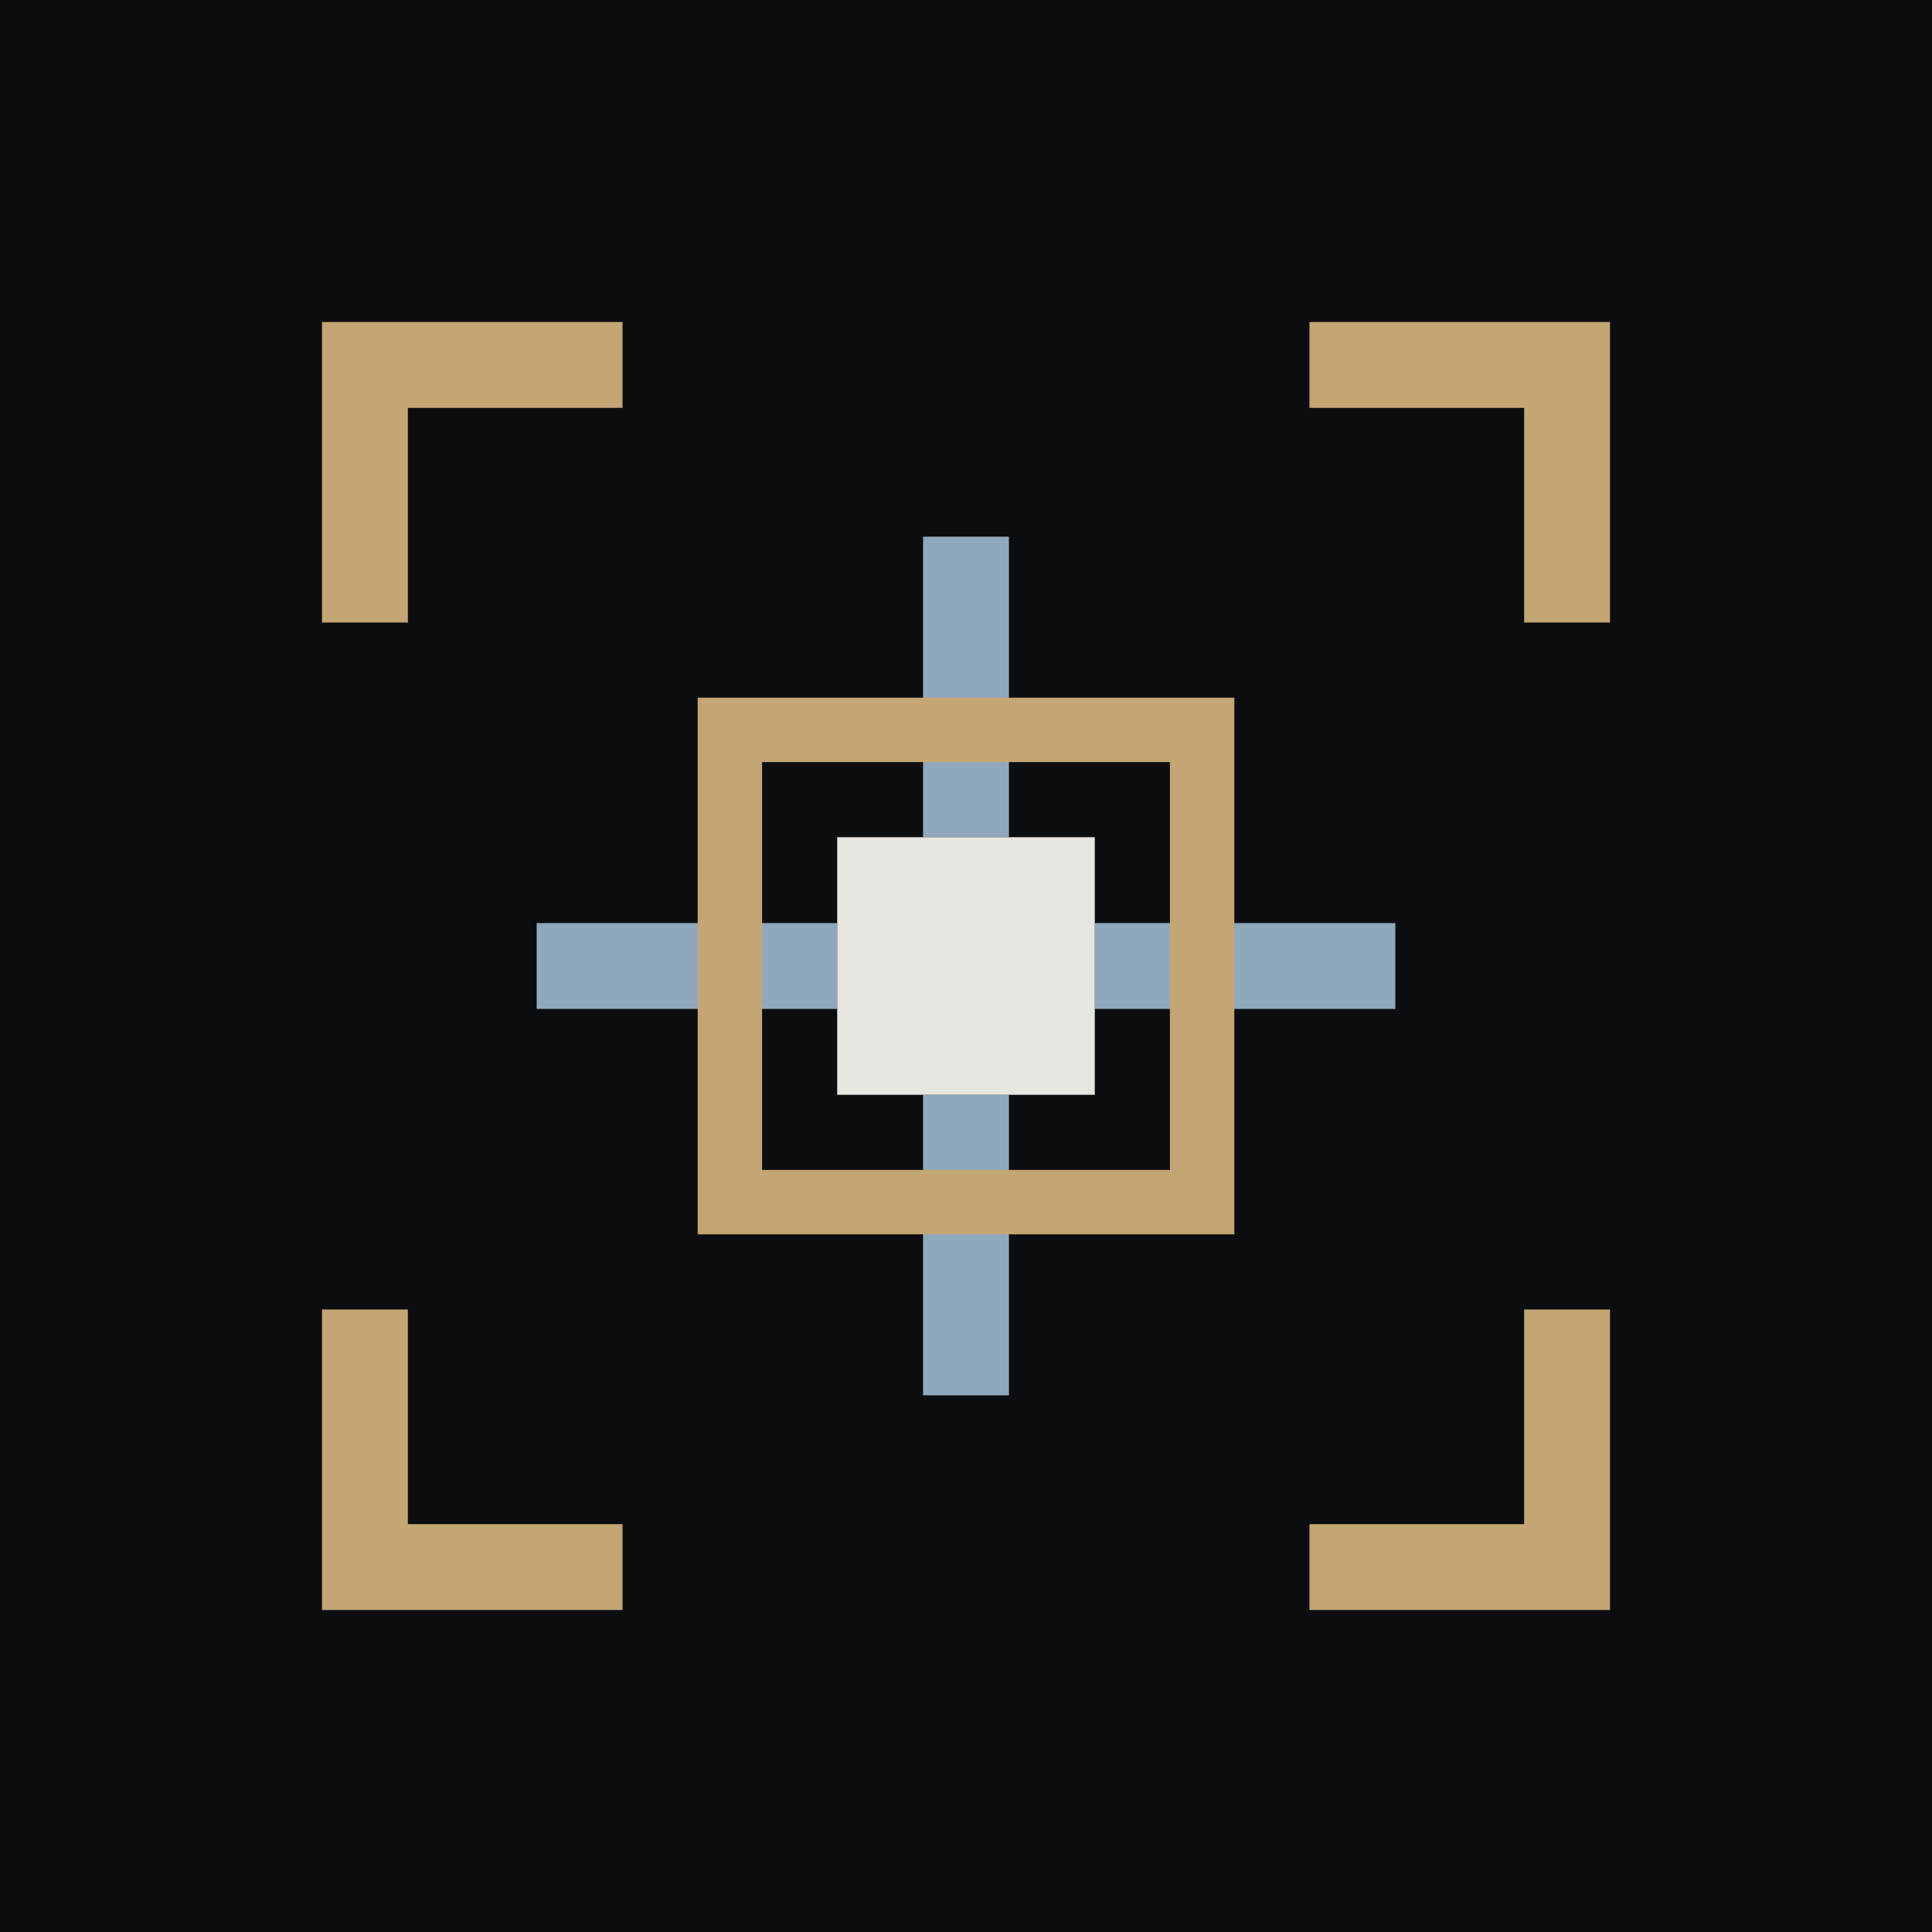
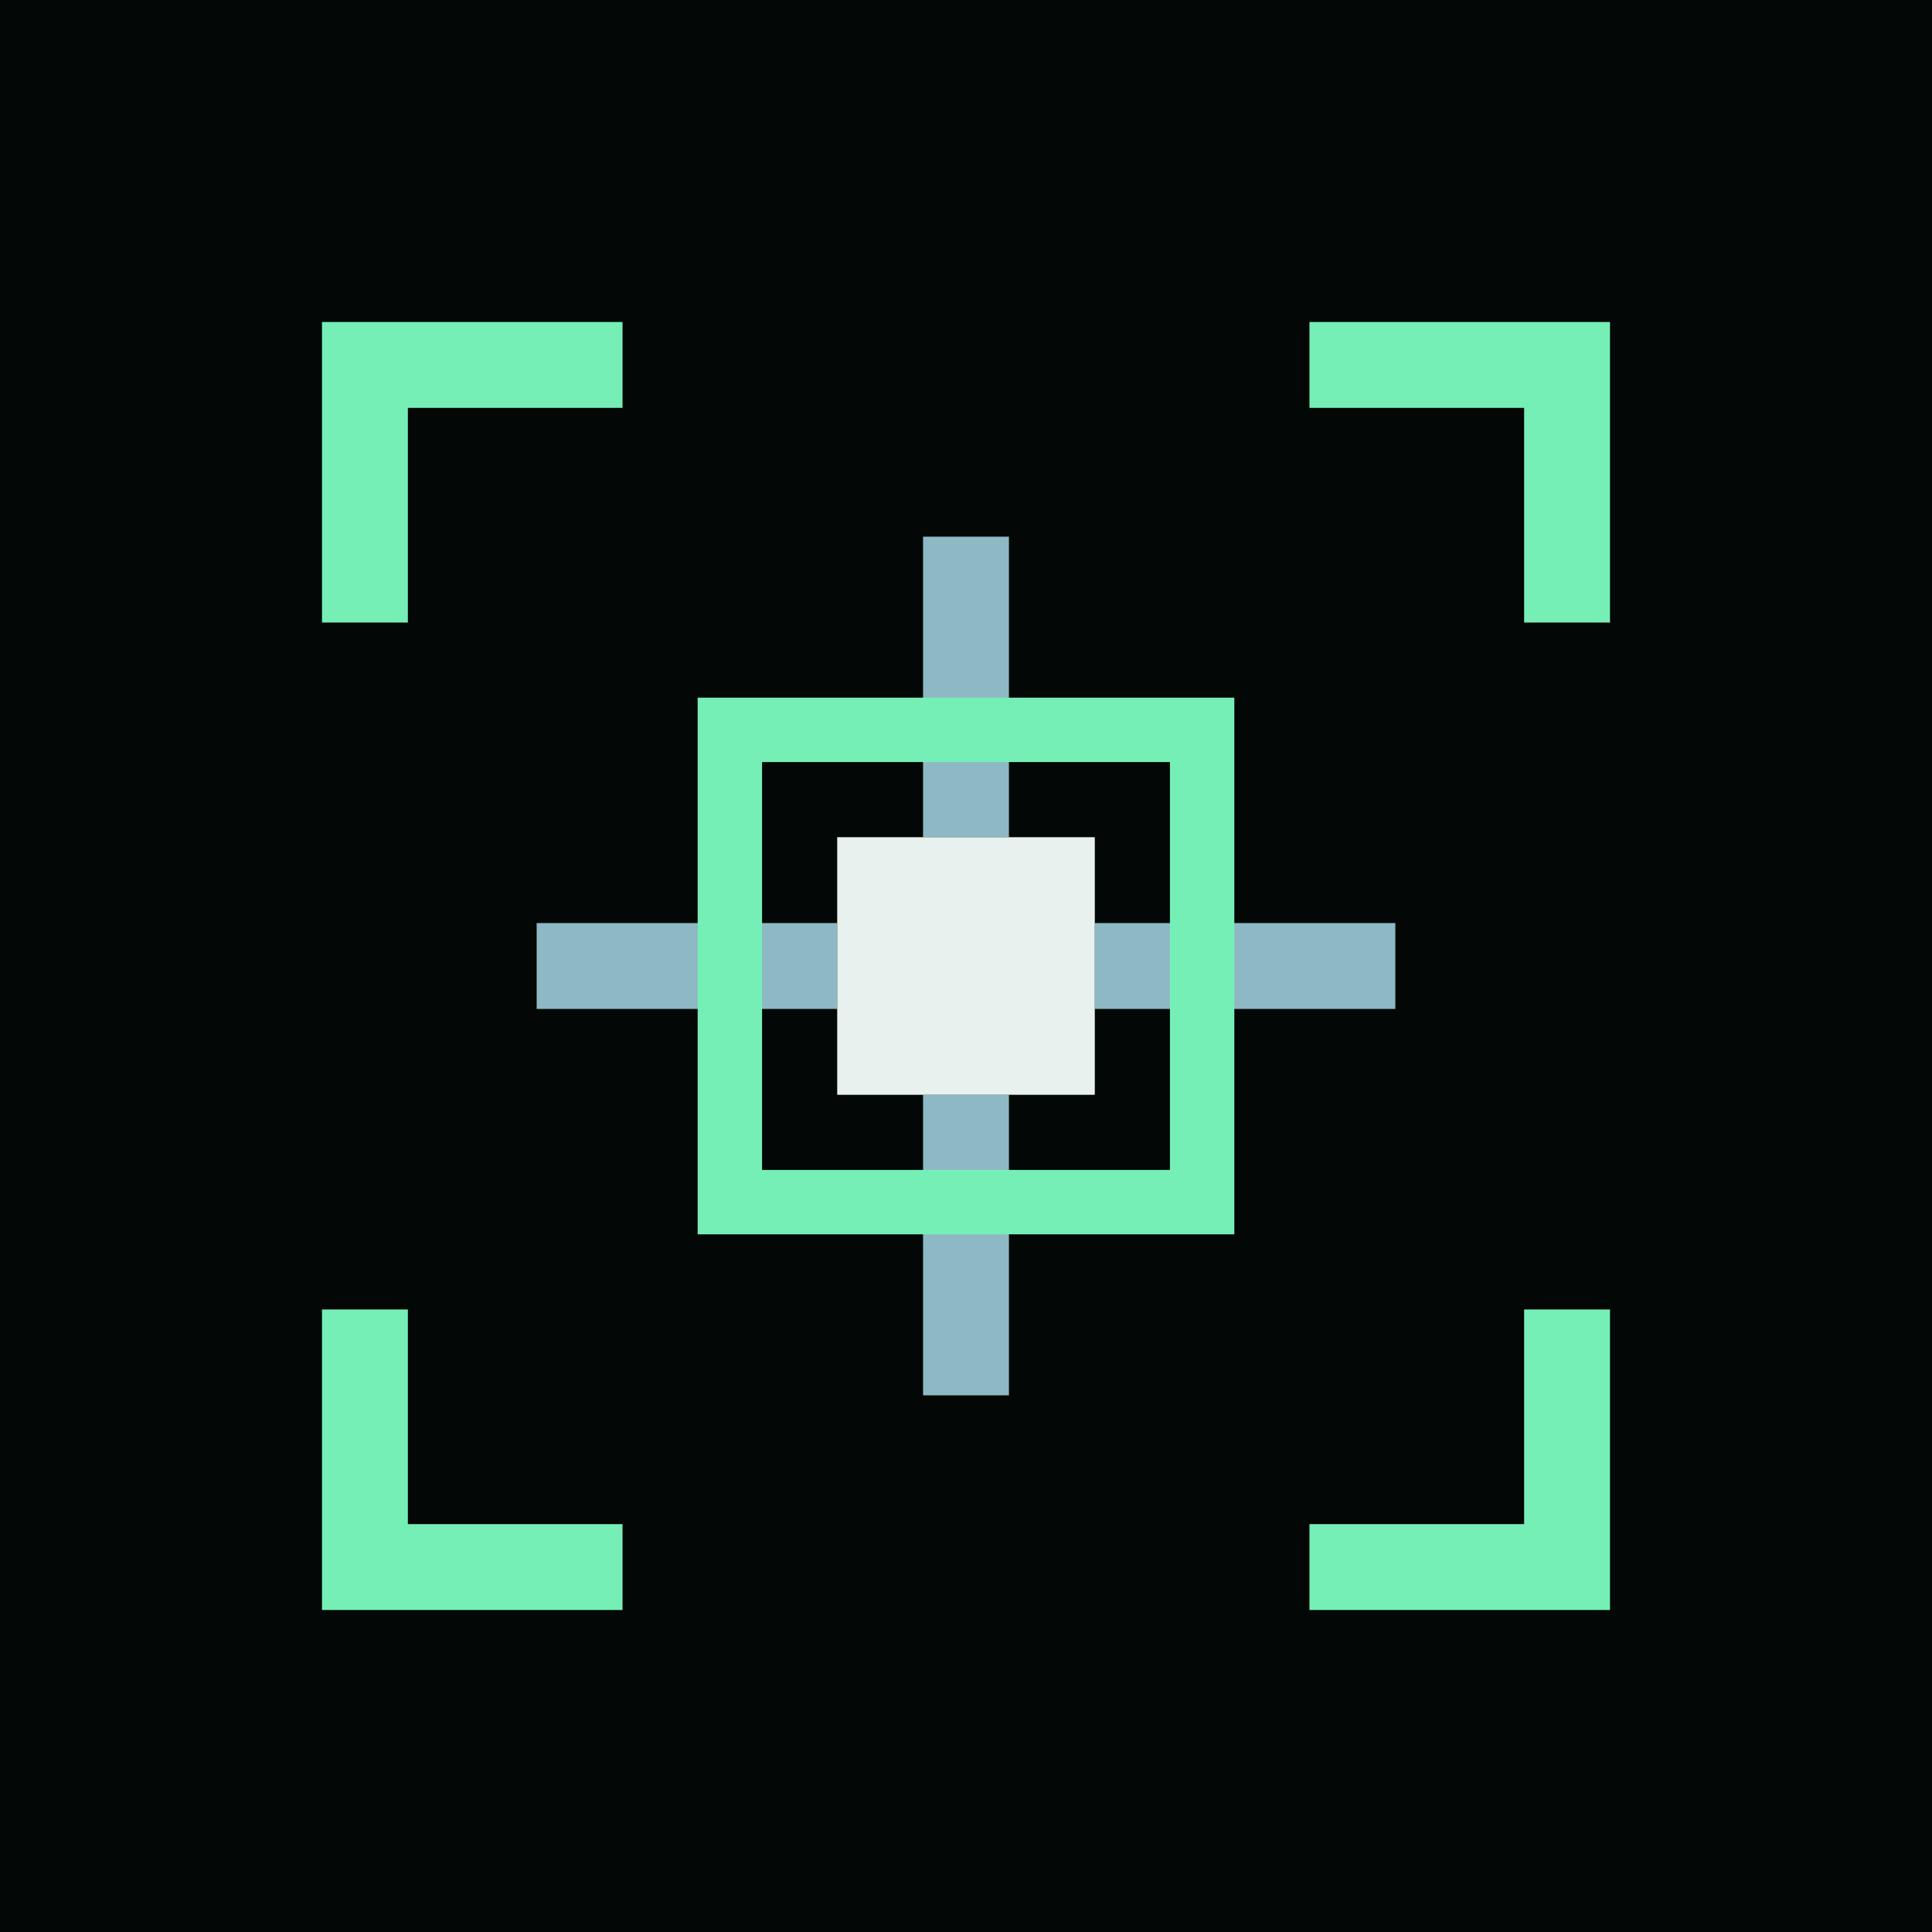
<svg xmlns="http://www.w3.org/2000/svg" viewBox="0 0 180 180">
-   <rect width="180" height="180" fill="#0B0D10" />
-   <path d="M34 58V34h24M122 34h24v24M58 146H34v-24M146 122v24h-24" fill="none" stroke="#C4A574" stroke-width="8" />
-   <path d="M54 90h20M106 90h20M90 54v20M90 106v20" stroke="#8FA8BC" stroke-width="8" stroke-linecap="square" />
-   <rect x="78" y="78" width="24" height="24" fill="#E8E6E1" />
-   <path d="M68 68h44v44H68z" fill="none" stroke="#C4A574" stroke-width="6" />
+   <rect width="180" height="180" fill="#030806" />
+   <path d="M34 58V34h24M122 34h24v24M58 146H34v-24M146 122v24h-24" fill="none" stroke="#76EFB6" stroke-width="8" />
+   <path d="M54 90h20M106 90h20M90 54v20M90 106v20" stroke="#8EB9C4" stroke-width="8" stroke-linecap="square" />
+   <rect x="78" y="78" width="24" height="24" fill="#E8F1ED" />
+   <path d="M68 68h44v44H68z" fill="none" stroke="#76EFB6" stroke-width="6" />
</svg>
